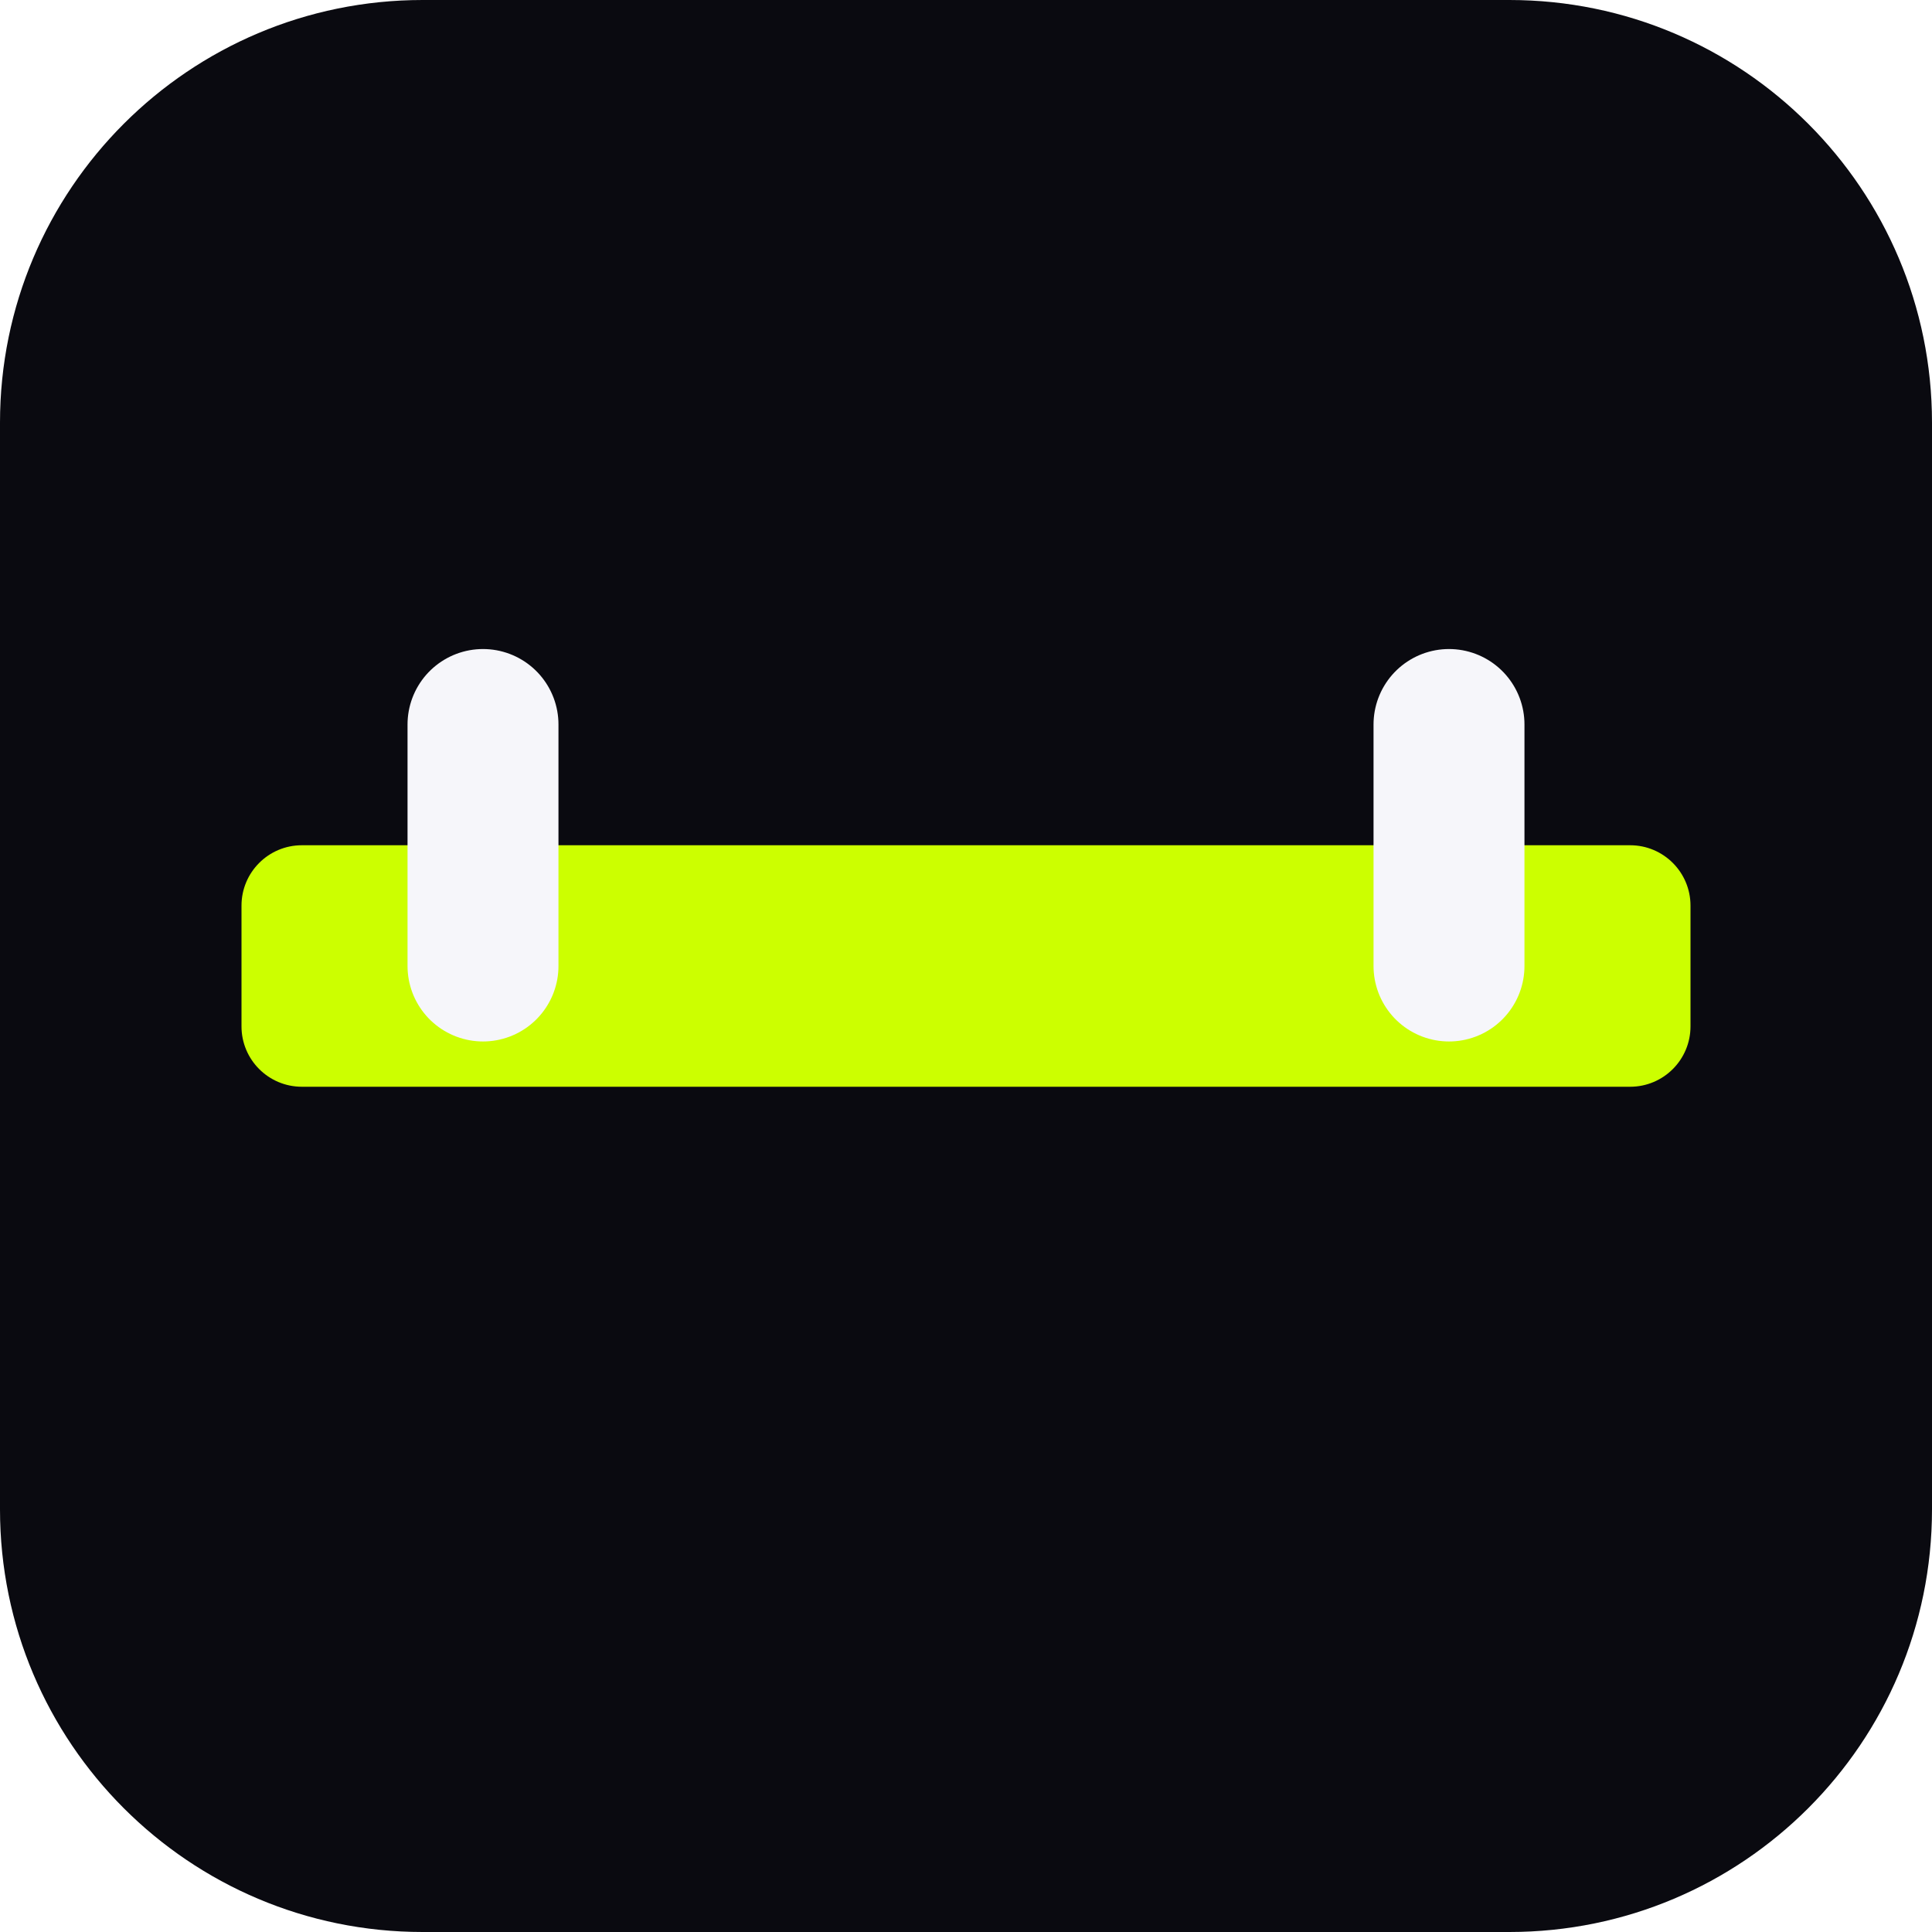
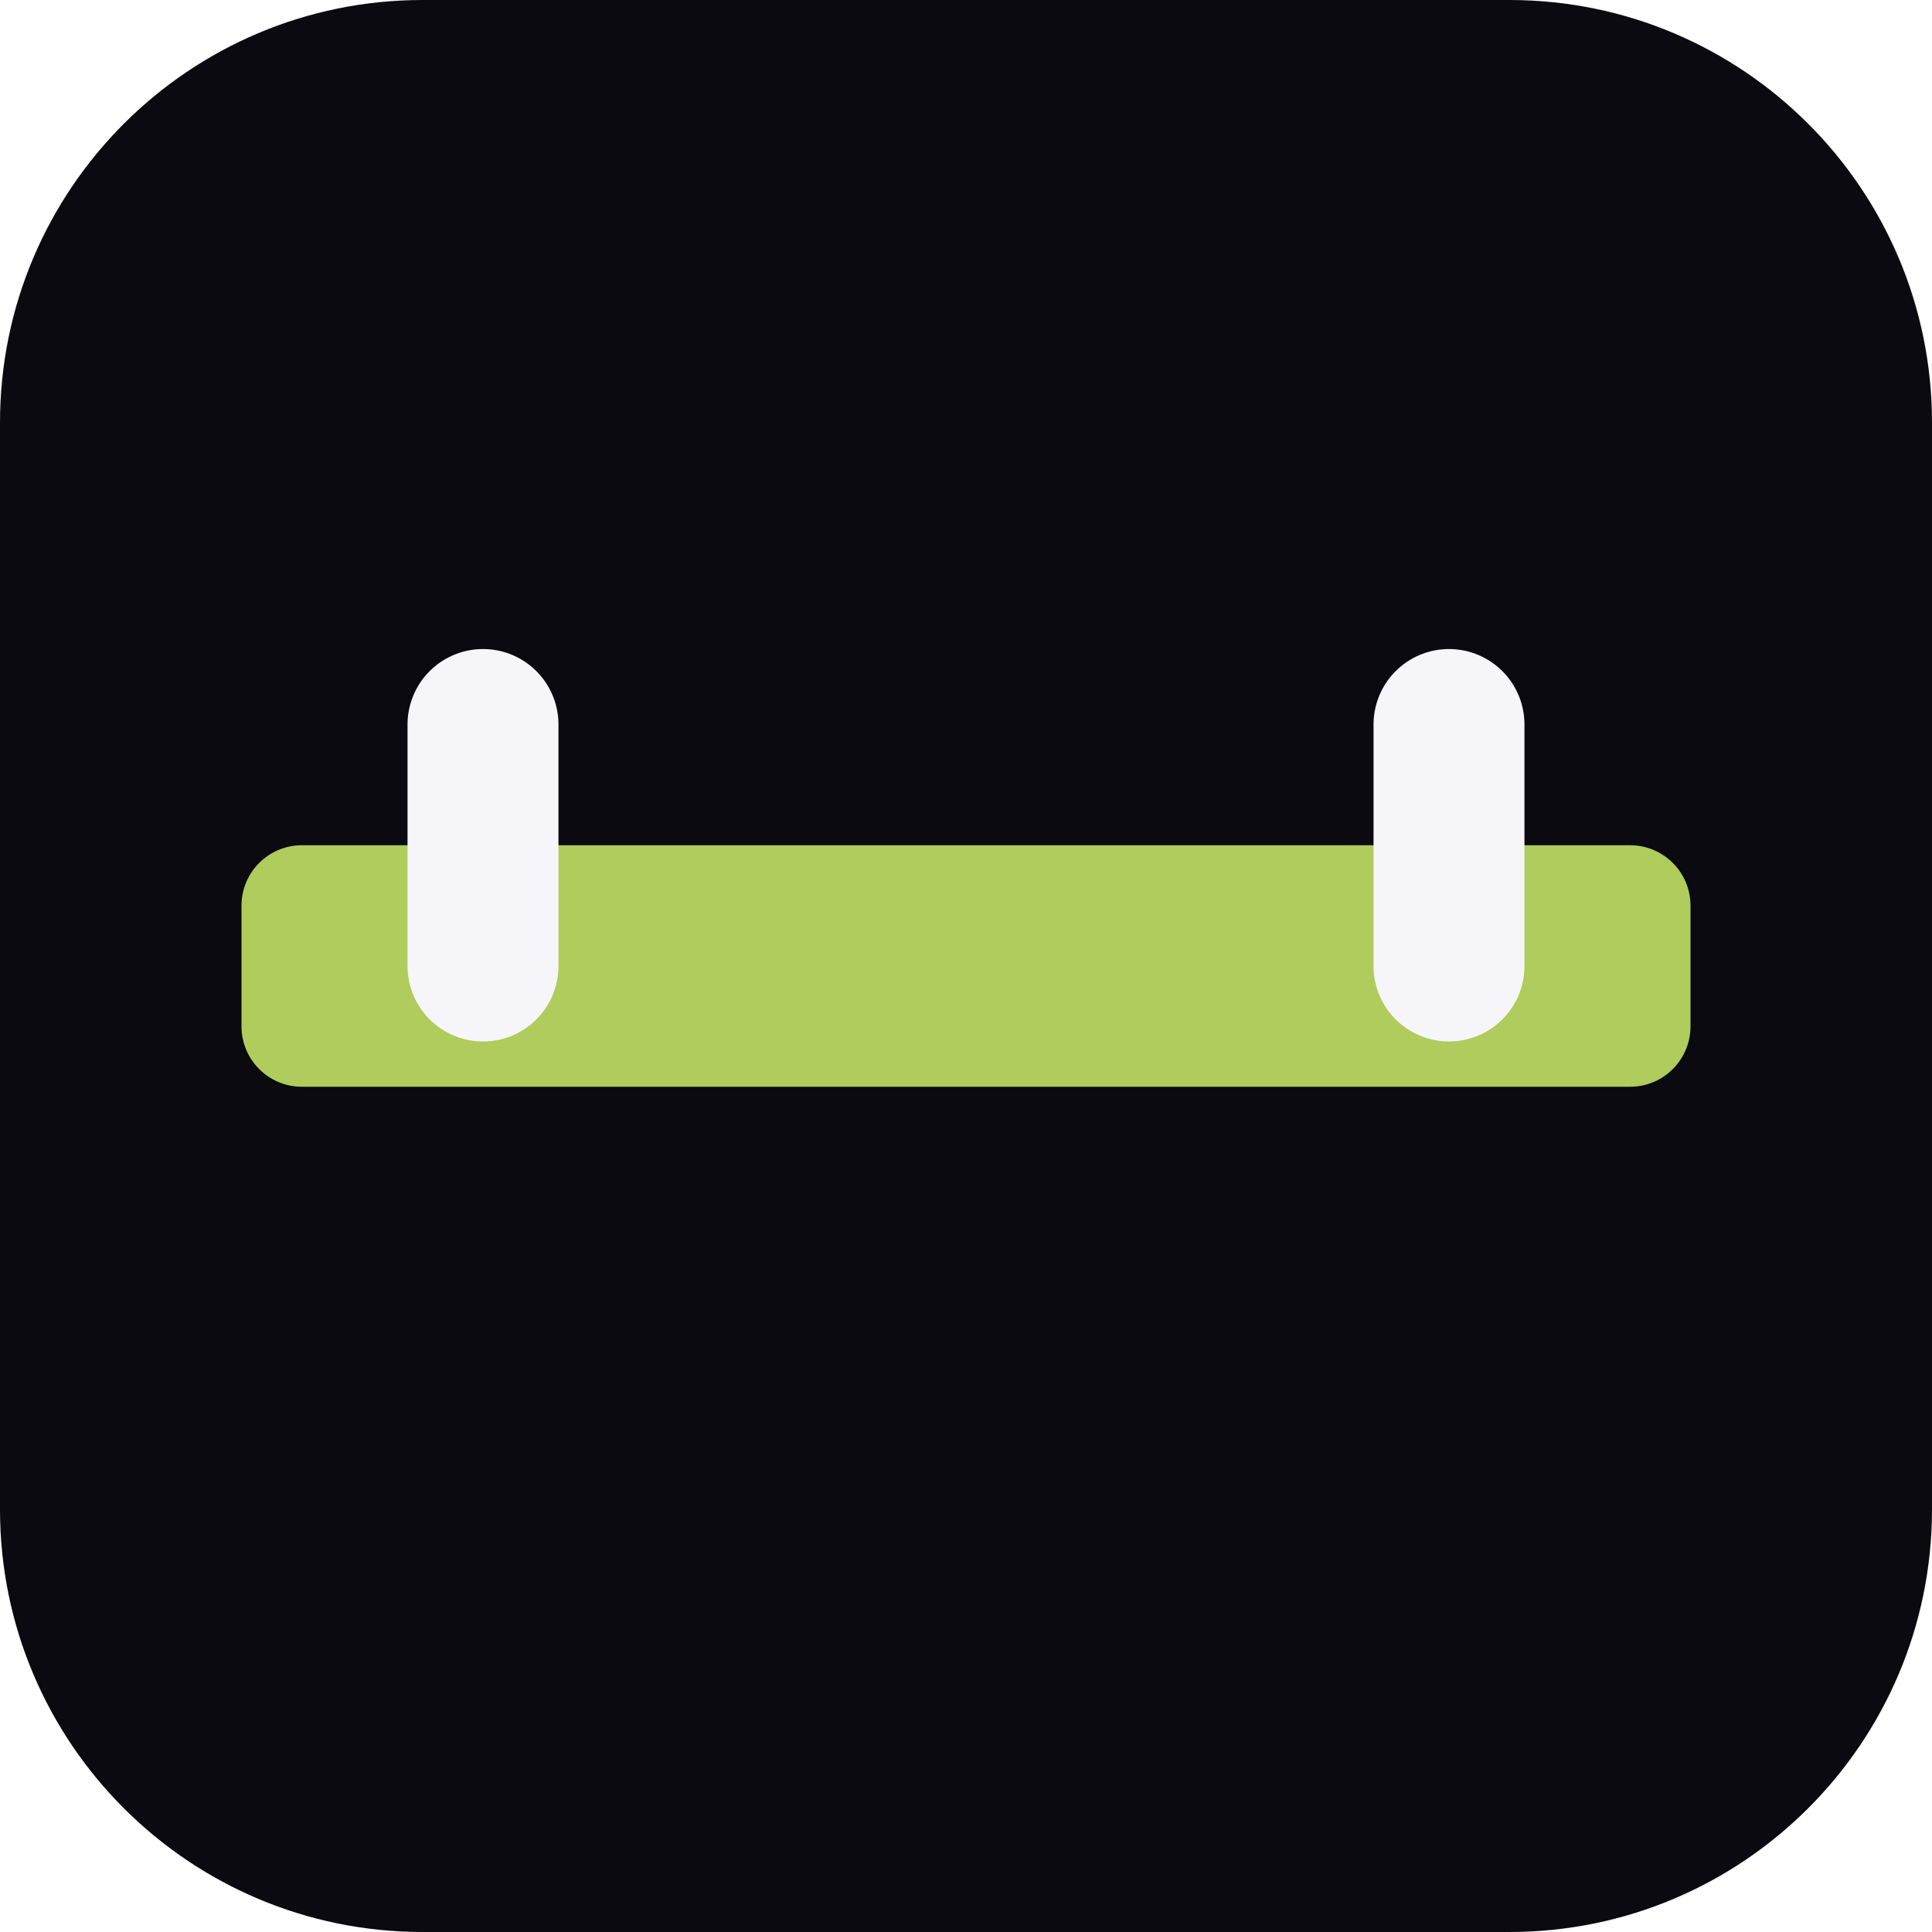
<svg xmlns="http://www.w3.org/2000/svg" viewBox="0 0 32 32" fill="none">
  <rect width="32" height="32" rx="7" fill="#0a0a10" />
-   <rect x="4" y="14" width="24" height="4" rx="1" fill="#ccff00" />
+   <rect x="4" y="14" width="24" height="4" rx="1" fill="#b0cc5c" />
  <path d="M8 16v-4M24 16v-4" stroke="#f6f6fa" stroke-width="2.5" stroke-linecap="round" />
</svg>
